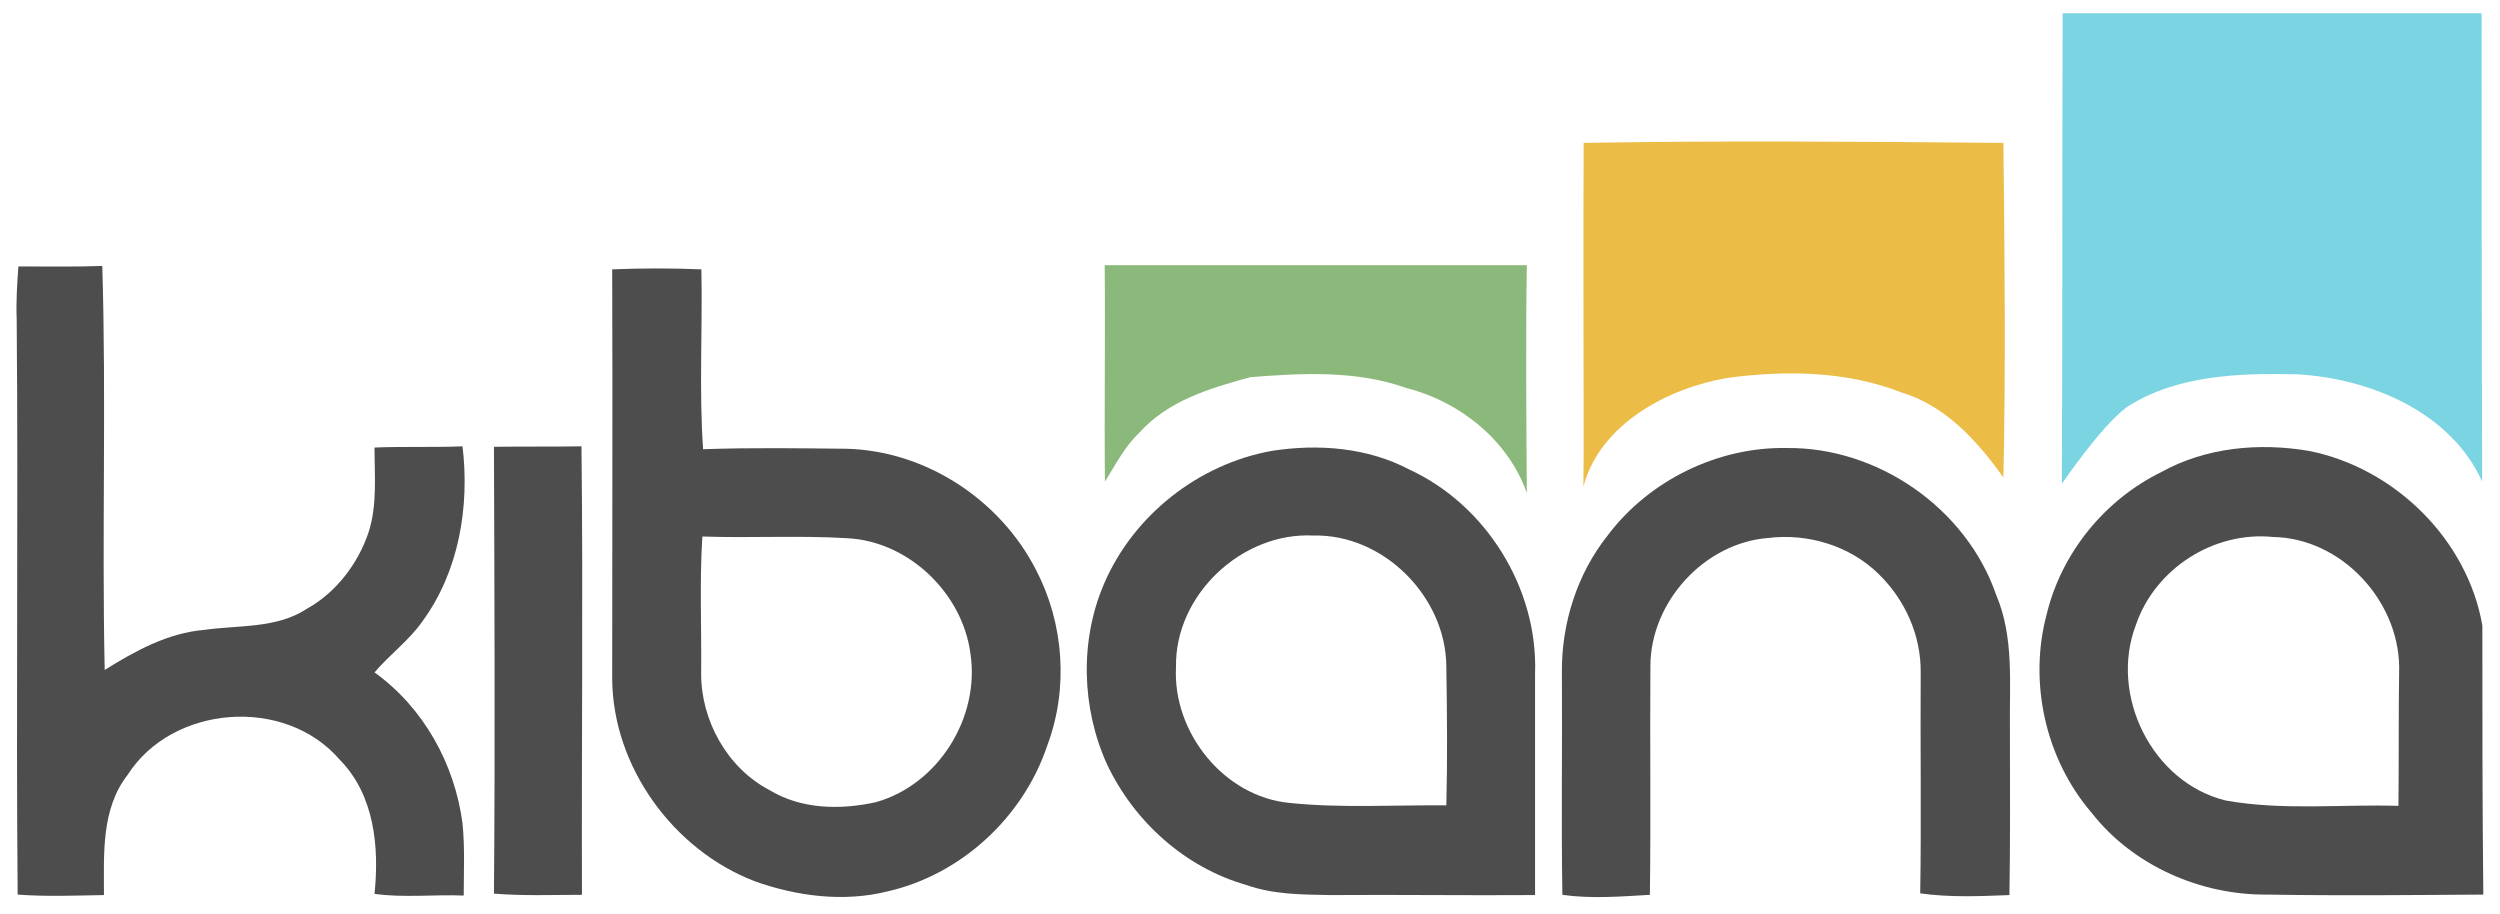
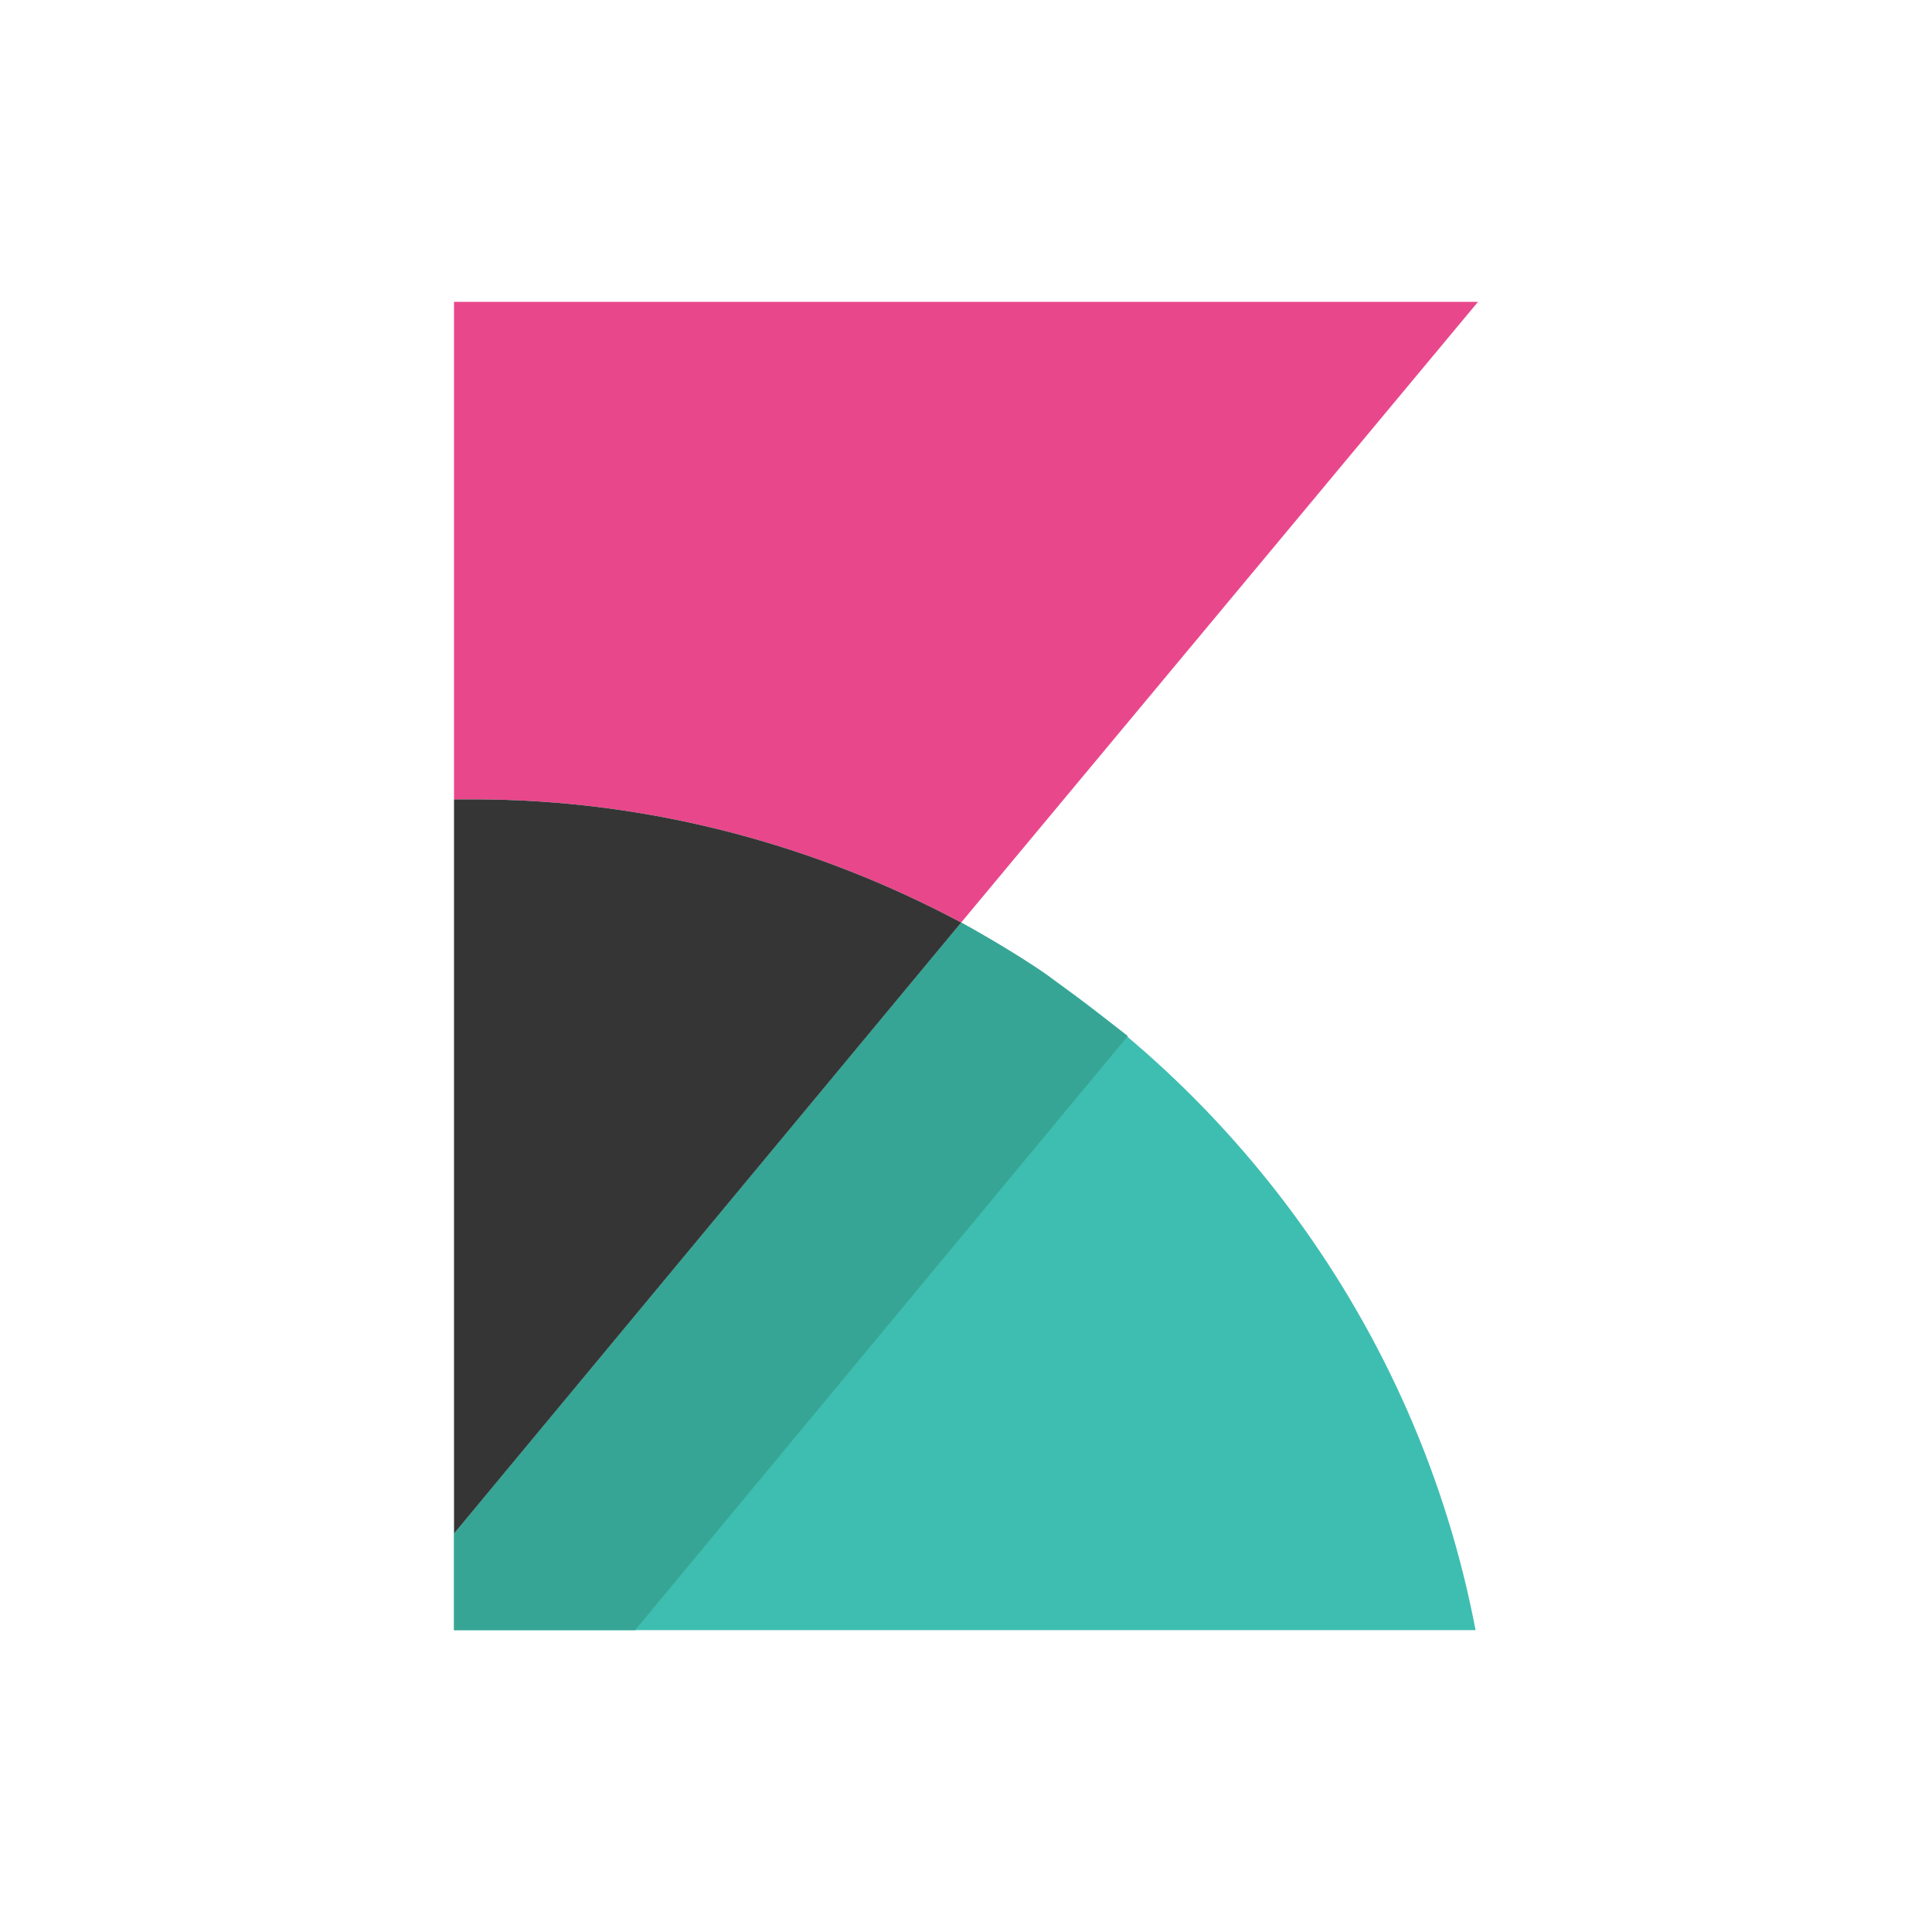
- <svg xmlns="http://www.w3.org/2000/svg" version="1.1" id="Layer_1" x="0px" y="0px" viewBox="-5 125 1034 378" enable-background="new -5 125 1034 378" xml:space="preserve">
-   <path fill="#7BD4E2" d="M848.1,130.5h173.3c0,60.2,0,120.7,0.2,181c0,4.2,0,12.6,0,12.6c-13.1-28.8-46.4-42.6-76.6-44.3  c-23.8-0.5-49.6,0.2-70.4,13.6c-10.9,8.2-26.8,31.7-26.8,31.7v-8.7C848.1,254.5,847.9,192.5,848.1,130.5z" />
-   <path fill="#EBBC46" d="M650,184.1c57.8-1,115.8-0.5,173.6,0c0.5,46.1,1,92.2,0,138.4c-10.7-15.1-24.1-29.8-42.2-35.2  c-22.8-8.9-47.9-9.2-71.9-6c-24.8,4.2-52.7,19.1-59.6,44.9c0,0,0.1-9.7,0.1-14.6C650,269.1,649.8,226.7,650,184.1z" />
-   <path fill="#4D4D4D" d="M2.6,235.2c11.7,0,23.3,0.2,34.7-0.2c1.7,55.5-0.2,111.3,1,167.1c12.6-7.9,26.3-15.4,41.4-16.6  c14.1-2,29.8-0.5,42.2-8.7c12.1-6.7,21.1-18.6,25.5-31.5c3.7-11.4,2.5-23.6,2.5-35.2c12.1-0.5,24.3,0,36.4-0.5  c3,25-1.5,51.8-16.6,72.4c-5.5,7.9-13.4,13.6-19.8,21.1c20.3,14.6,33.2,37.9,36.4,62.5c1,9.9,0.5,19.8,0.5,29.8  c-12.4-0.5-24.8,1-36.9-0.7c2-19.3,0-40.9-14.4-55.5c-22.6-26.3-69.2-22.8-87.8,6.4c-10.9,14.1-9.7,32.7-9.7,49.6  c-11.9,0.2-23.8,0.7-35.7-0.2C1.6,415.4,2.6,336.3,1.9,257C1.6,249.8,2.1,242.3,2.6,235.2z" />
-   <path fill="#8AB97B" d="M451.9,234.7h174.6c-0.5,31.2-0.2,63,0,94.2c-7.7-21.8-27.8-37.9-49.8-43.4c-20.6-7.4-43.1-6.2-64.5-4.5  c-16.6,4.5-34.2,9.7-46.1,23.1c-6,5.7-9.7,13.1-14.1,20.1C451.7,294.2,452.2,264.4,451.9,234.7z" />
-   <path fill="#4D4D4D" d="M199.3,309.8c11.9-0.2,24.1,0,36.2-0.2c0.7,61.7,0,123.7,0.2,185.5c-12.1,0-24.3,0.5-36.4-0.5  C199.8,433,199.5,371.3,199.3,309.8z" />
-   <path fill="#4D4D4D" d="M659.9,346.5c17.1-22.8,45.6-36.7,73.9-36.2c37.7-0.5,74.4,24.8,86.8,60.7c7.4,17.4,5.5,36.4,5.7,54.5  c0,23.3,0.2,46.4-0.2,69.7c-12.4,0.5-24.8,1-36.9-0.7c0.5-30.5,0-61,0.2-91.2c0.2-15.4-6.4-30.2-17.4-40.9  c-11.9-11.7-29.3-16.9-45.6-14.9c-26.5,2-48.8,26.5-48.8,53.1c-0.2,31.5,0.2,63-0.2,94.5c-12.1,0.7-24.3,1.7-36.2,0  c-0.5-30.5,0-61.2-0.2-92C640.8,382.9,647.3,362.3,659.9,346.5z" />
-   <path fill="#4D4D4D" d="M423.6,360.9c-14.9-29.3-45.9-49.6-78.8-50.3c-19.6-0.2-39.4-0.5-59,0.2c-1.7-24.8-0.2-49.6-0.7-74.4  c-12.1-0.5-24.5-0.5-36.9,0c0.2,56.5,0,112.8,0,169.3c0.2,36.4,25.3,70.9,59,83.8c17.4,6.2,36.7,8.7,54.8,4.2  c30.5-6.9,56.3-30.7,66.2-60.5C437,409.7,435,382.9,423.6,360.9z M357.2,456.8c-14.6,3.2-30.7,3-43.9-5c-17.6-9.2-28.5-29-28.3-48.6  c0.2-18.8-0.7-37.7,0.5-56.3c19.8,0.7,39.9-0.5,59.8,0.7c25.5,1.2,47.9,22.8,51.1,47.9C400.3,421.9,383,449.6,357.2,456.8z" />
-   <path fill="#4D4D4D" d="M577.9,319.2c-17.4-9.2-37.9-10.7-57-7.7c-30.2,5.5-57,26.5-69.2,54.8c-10.2,23.6-9.4,51.6,1.2,74.9  c11.2,23.6,32.2,42.6,57.5,49.8c11.2,4,23.1,4,35,4.2c28.3-0.2,56.3,0.2,84.5,0c0-30.5,0-61,0-91.5  C631.2,368.3,609.6,333.8,577.9,319.2z M593.2,458.1c-21.6-0.2-43.4,1.2-64.7-1c-27.3-2.5-48.6-29.3-47.1-56.3  c-0.5-29.8,27.3-55.8,56.8-54.3c29-0.7,54.8,25.3,55,54.1C593.5,419.9,593.7,439,593.2,458.1z" />
-   <path fill="#4D4D4D" d="M1021.7,383.7c-6.2-35.7-36.4-65.2-71.7-72.2c-20.6-3.5-42.6-1.5-61,8.7c-23.3,11.4-41.2,33.2-47.4,58.5  c-7.7,28.3-0.7,60.2,18.6,82.6c17.1,21.8,45.1,34,72.6,33.7c29.8,0.5,59.5,0.2,89.3,0C1021.7,457.8,1021.7,420.6,1021.7,383.7z   M987,458.3c-23.8-0.7-47.9,2-71.4-2.2c-30.5-7.4-48.3-43.6-37.2-72.6c7.9-23.3,32.2-38.9,56.8-36.4c28,0.5,51.8,26,52.1,53.8  C987,419.9,987.2,439.2,987,458.3z" />
+ <svg xmlns="http://www.w3.org/2000/svg" version="1.1" id="Layer_1" x="0px" y="0px" viewBox="0 0 80 80" style="enable-background:new 0 0 80 80;" xml:space="preserve">
+   <style type="text/css">
+ 	.st0{fill:#E9478B;}
+ 	.st1{fill:#3EBEB0;}
+ 	.st2{fill:#37A595;}
+ 	.st3{fill:#353535;}
+ 	.st4{fill:none;}
+ </style>
+   <g>
+     <path class="st0" d="M19.6,33.1c7.3,0,14.2,1.9,20.2,5.1l21.4-25.7H18.8v51l0,0V33.1C19.1,33.1,19.4,33.1,19.6,33.1z" />
+     <path class="st1" d="M39.8,38.2l-21,25.3v4h42.3C58.7,54.9,50.7,44.2,39.8,38.2z" />
+     <path class="st2" d="M39.8,38.2l-21,25.3v4h7.5l20.4-24.6c0,0-1.4-1.1-3.3-2.5C42,39.4,39.8,38.2,39.8,38.2z" />
+     <path class="st3" d="M19.6,33.1c-0.3,0-0.5,0-0.8,0v30.4l21-25.3C33.8,35,26.9,33.1,19.6,33.1z" />
+   </g>
+   <rect class="st4" width="80" height="80" />
</svg>
